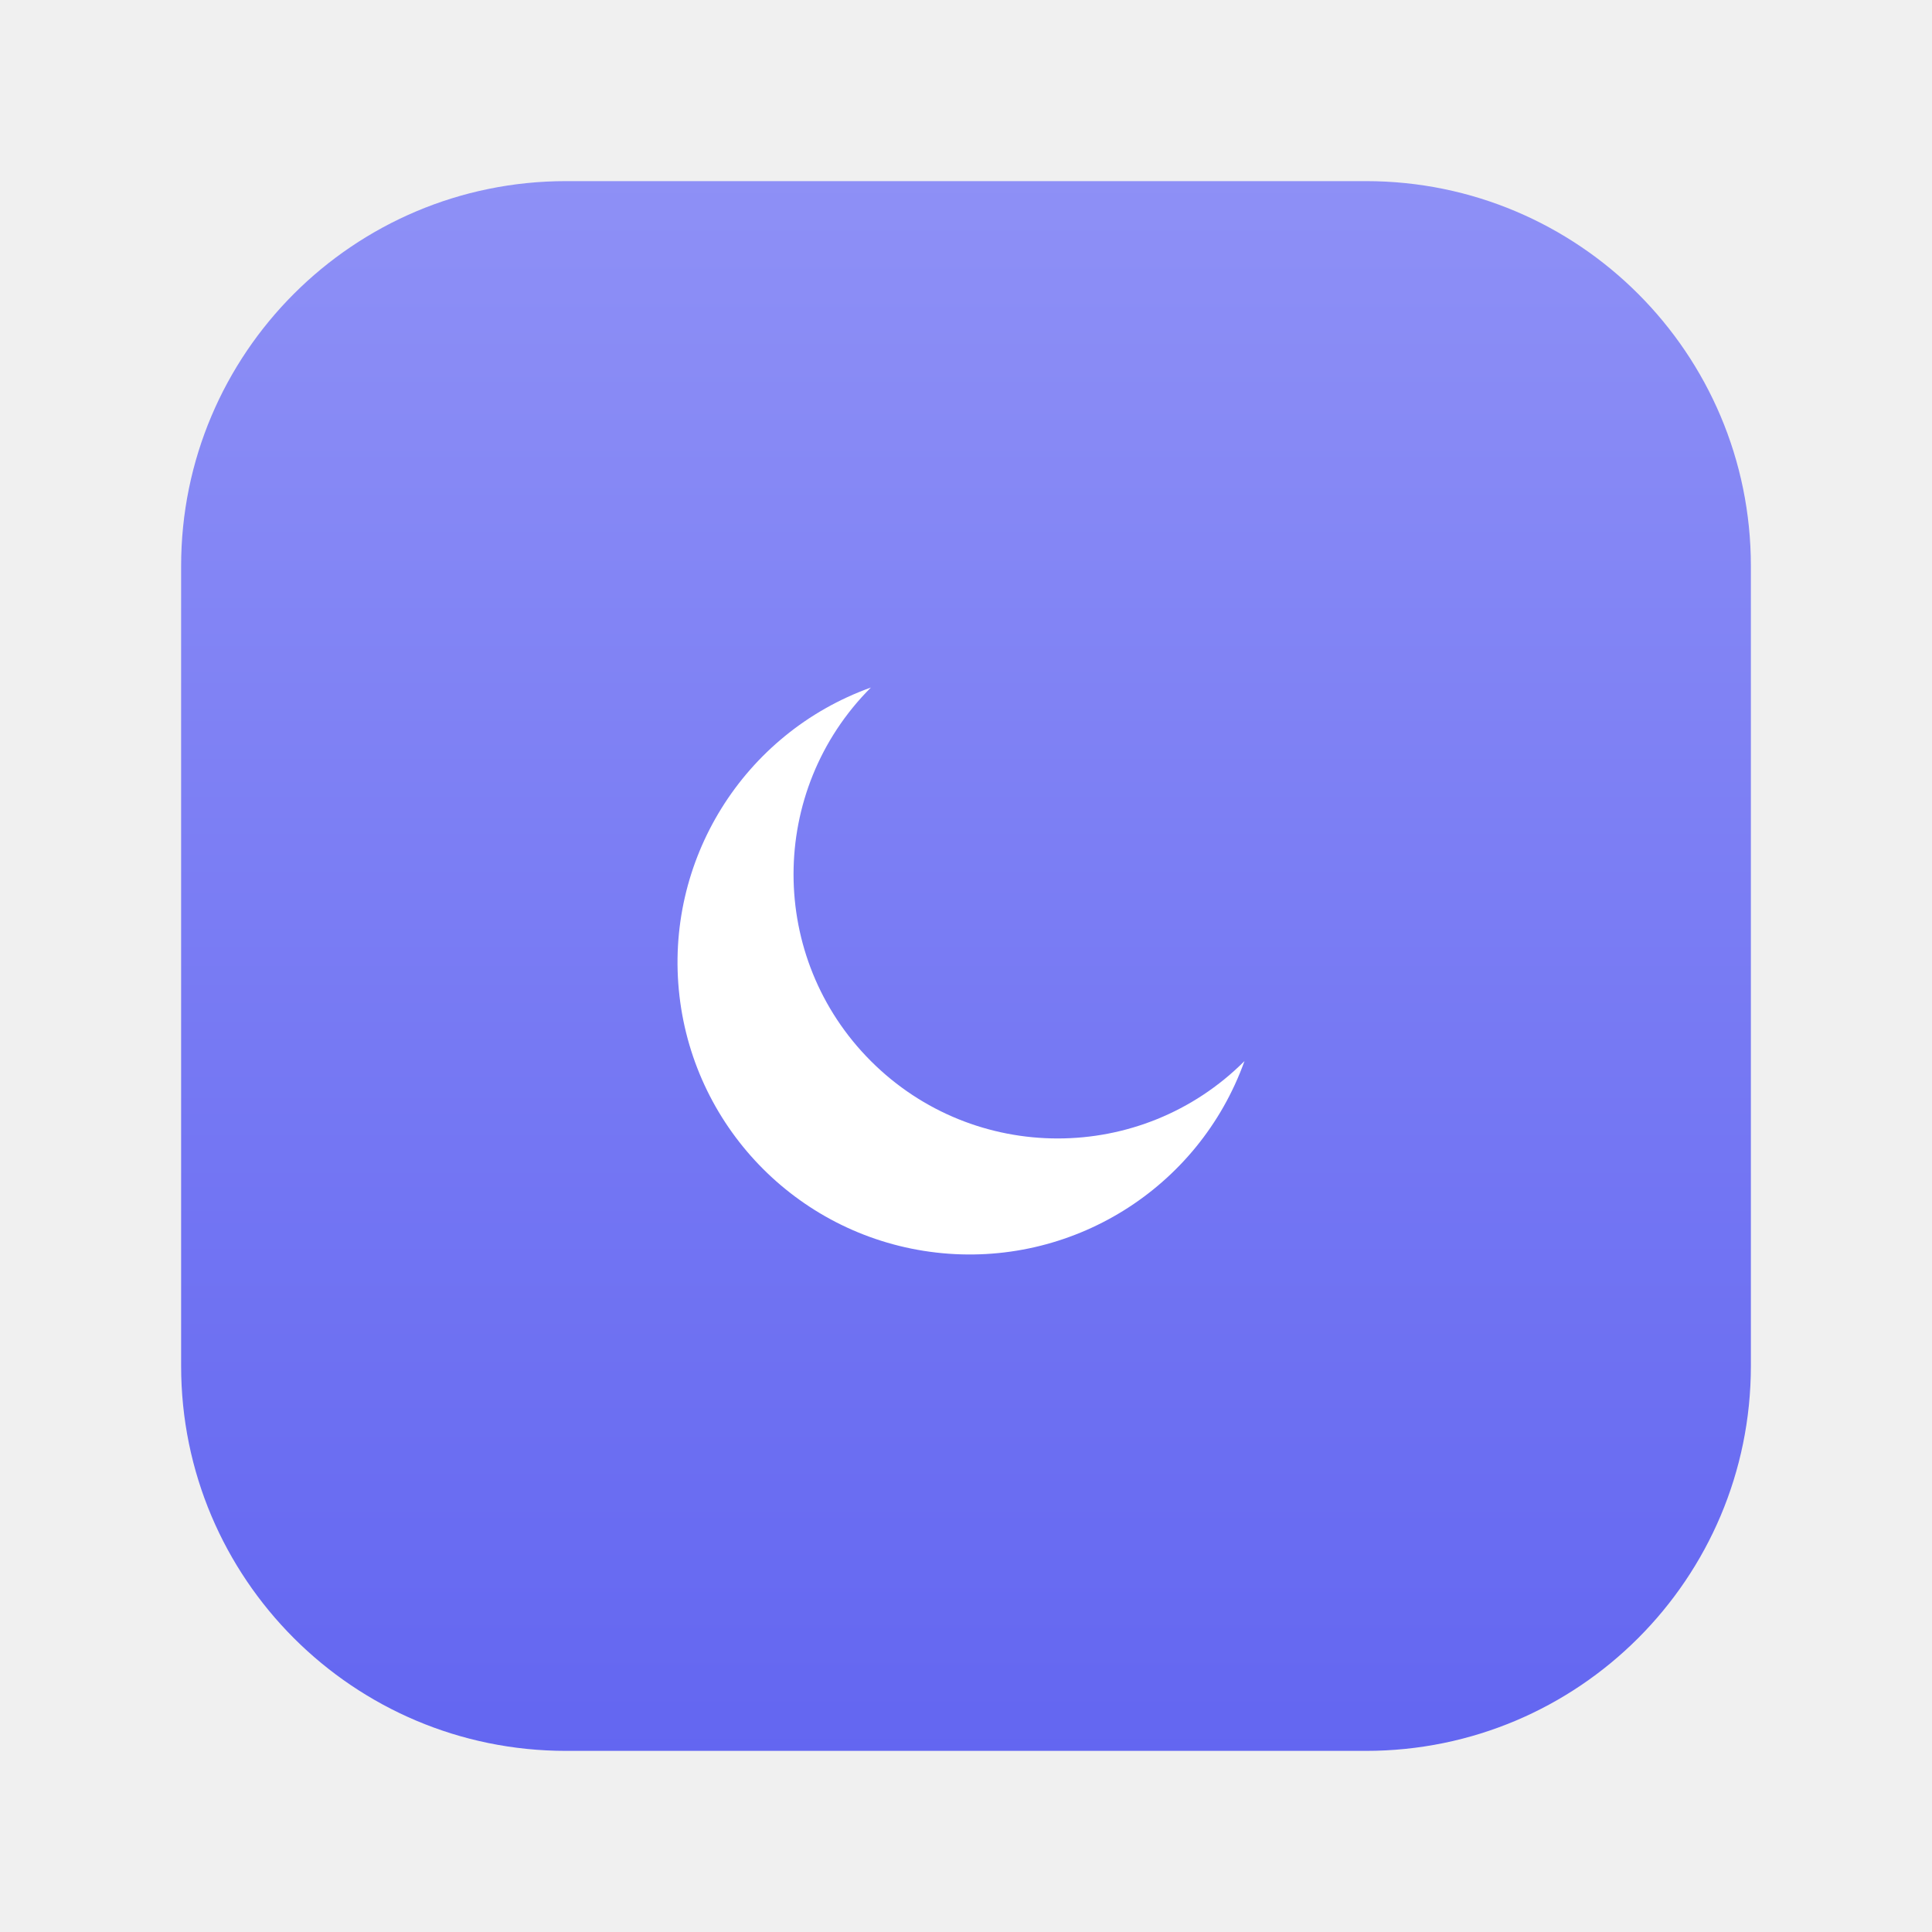
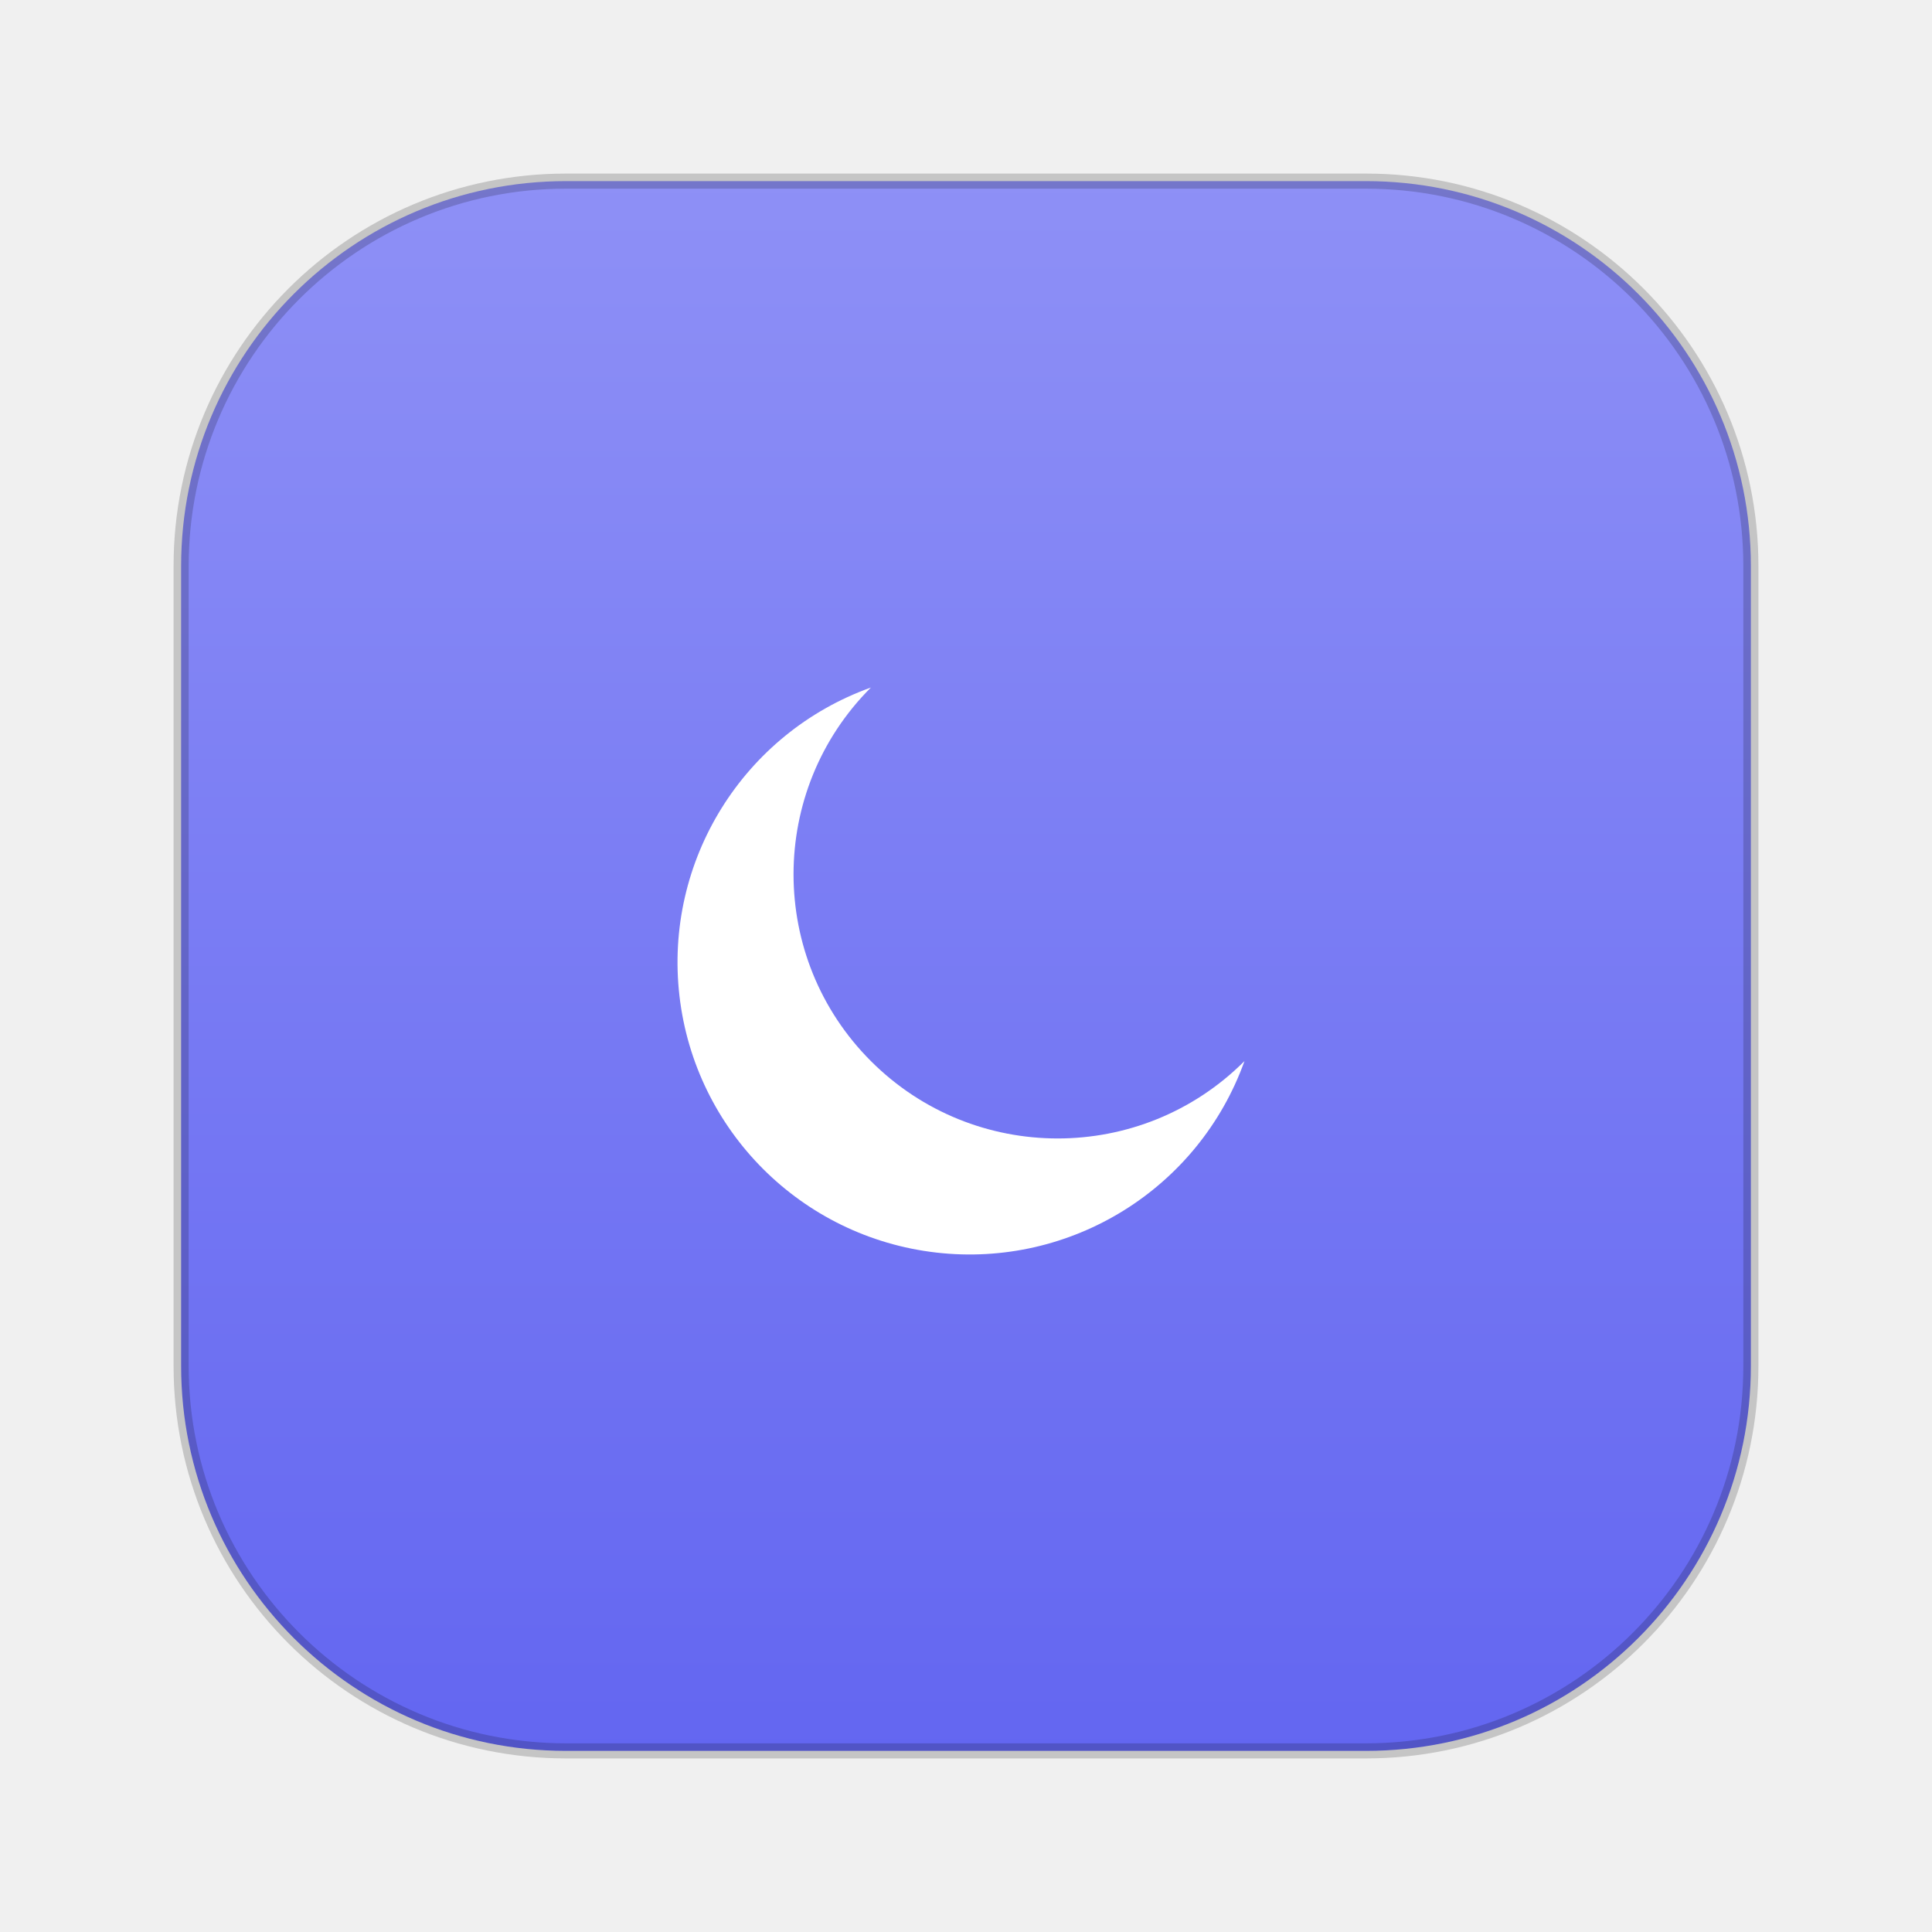
<svg xmlns="http://www.w3.org/2000/svg" width="512" height="512" viewBox="0 0 512 512">
  <defs>
    <linearGradient id="bg" x1="0" y1="0" x2="0" y2="1">
      <stop offset="0" stop-color="#8E90F6" />
      <stop offset="1" stop-color="#6366F1" />
    </linearGradient>
  </defs>
-   <rect x="48" y="48" width="416" height="416" rx="102" fill="url(#bg)" />
+   <rect x="48" y="48" width="416" height="416" rx="102" fill="url(#bg)" stroke="#000000" stroke-opacity="0.18" stroke-width="4" />
  <g transform="translate(148,148) scale(9)" fill="#ffffff">
    <path d="M20.2 14.8A8.6 8.6 0 1 1 9.2 3.8a6.9 6.9 0 0 0 11 11z" />
  </g>
</svg>
